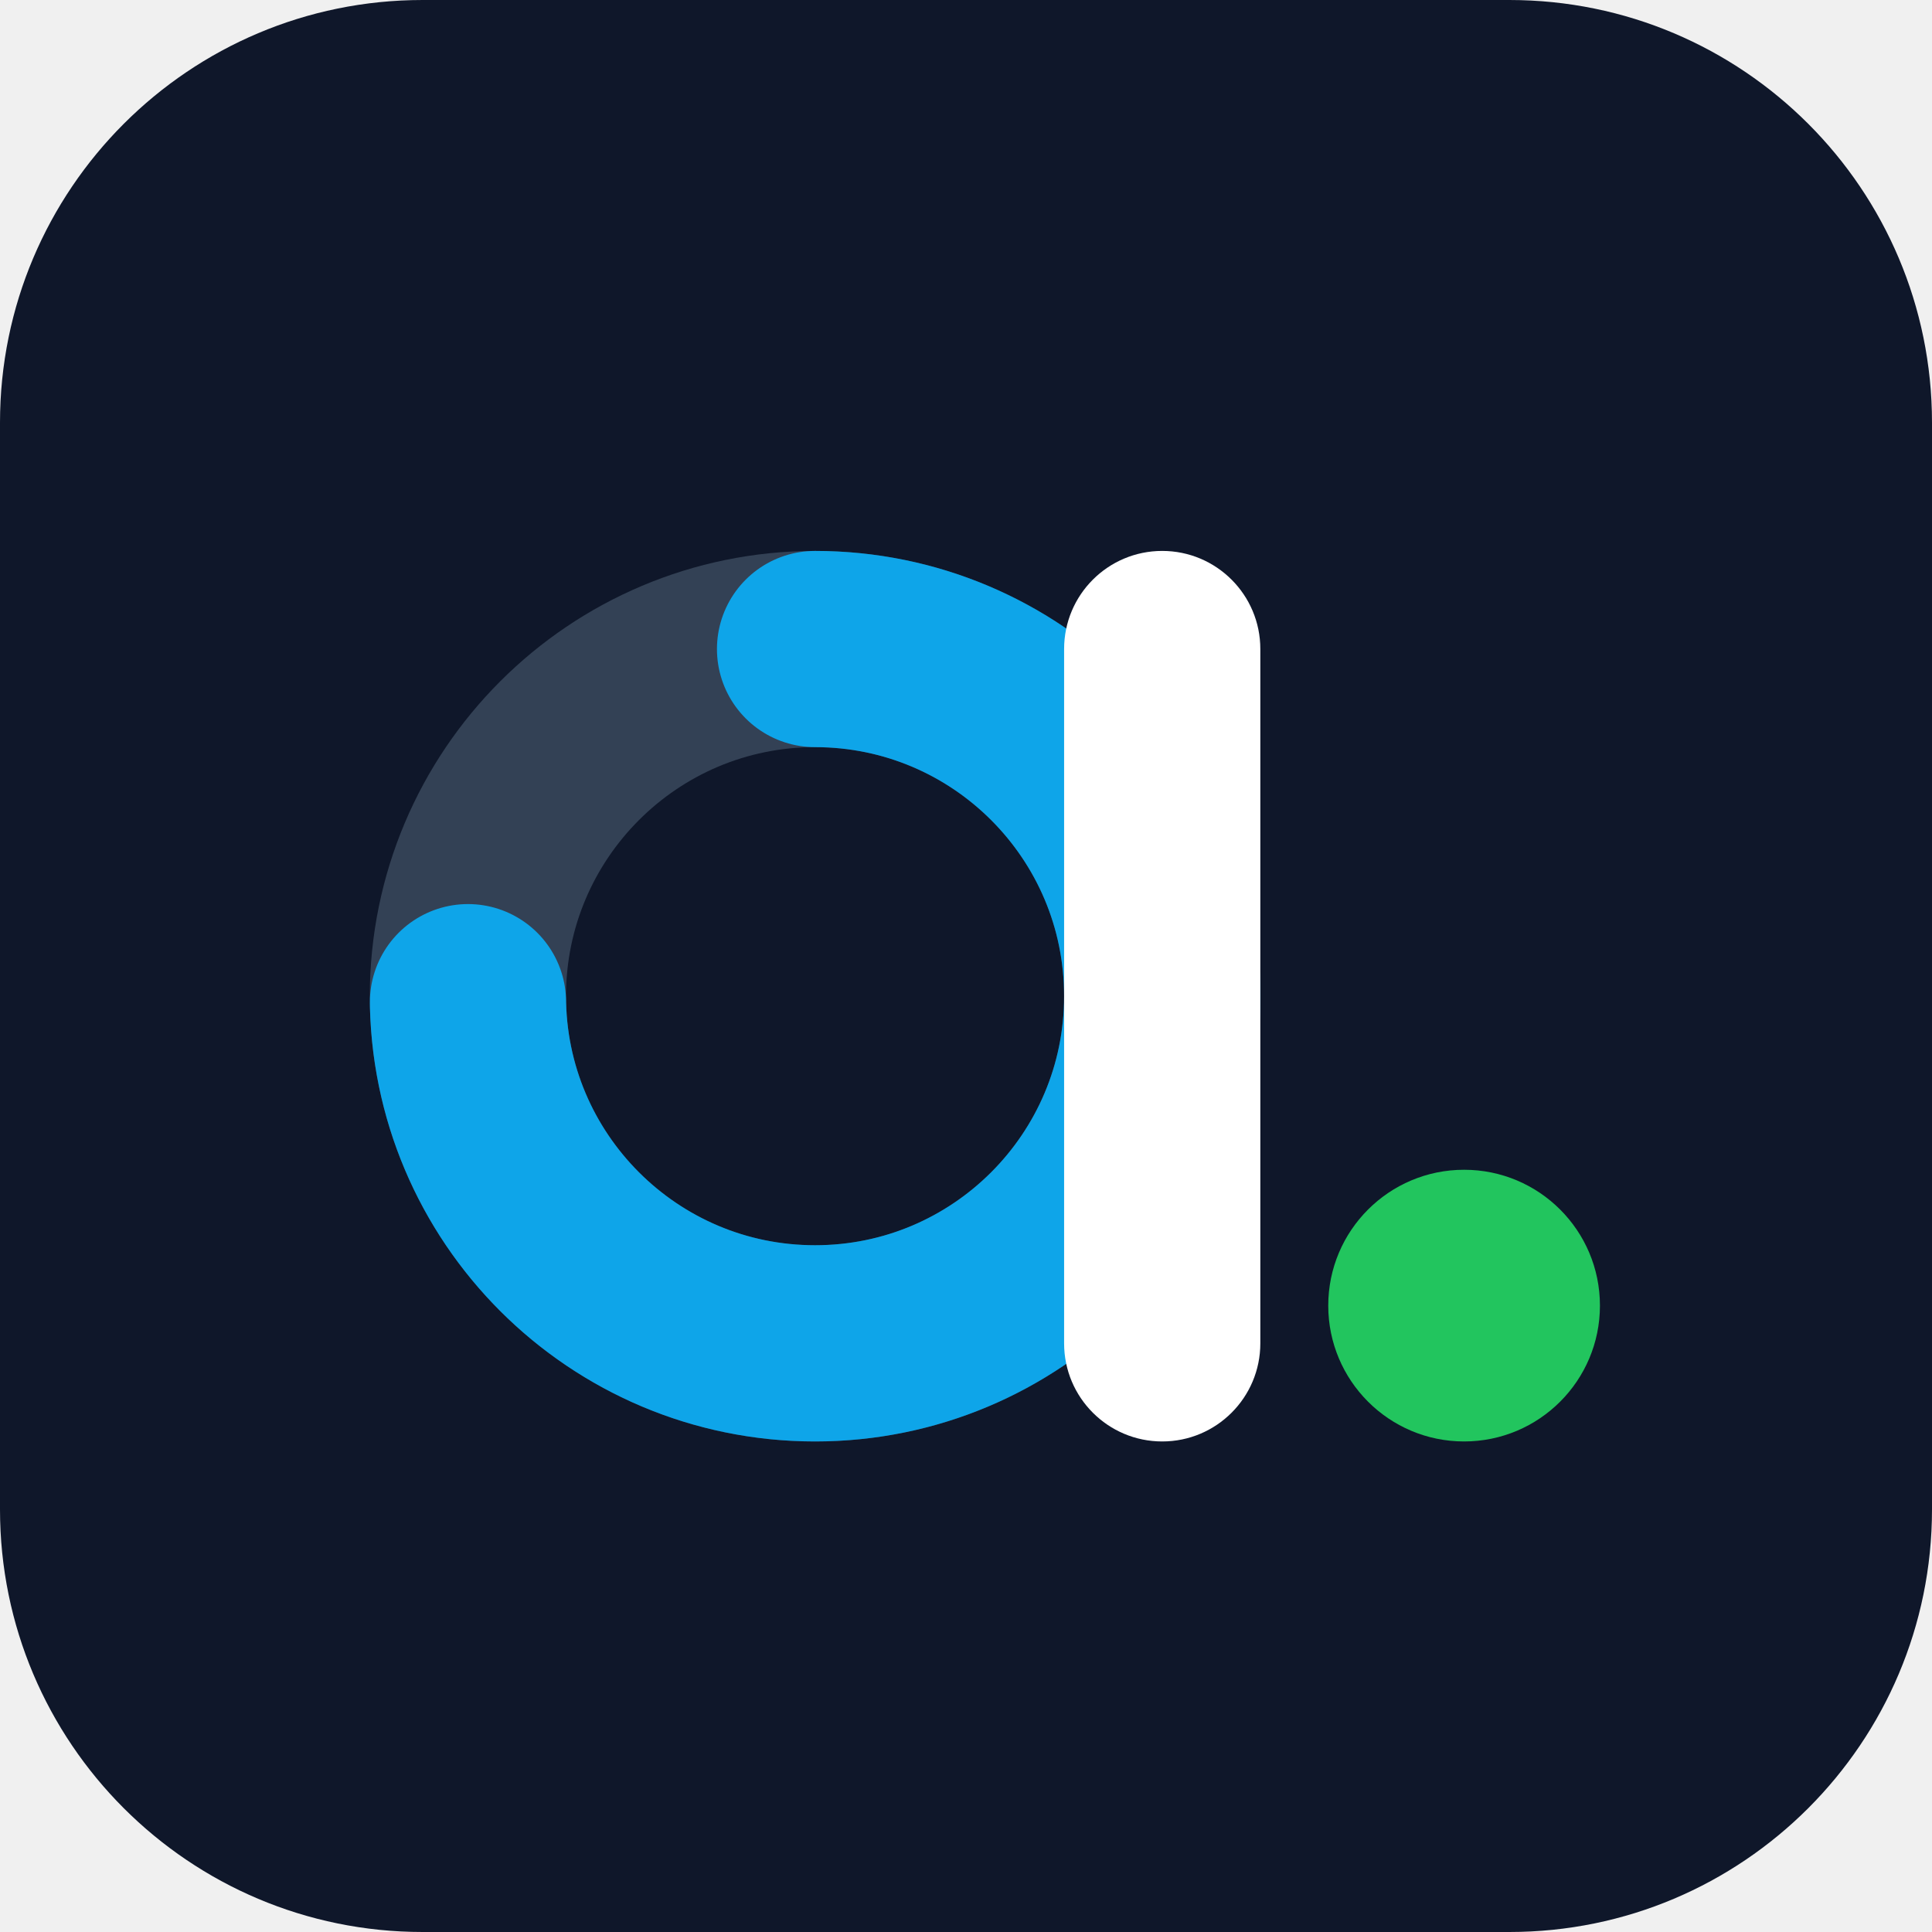
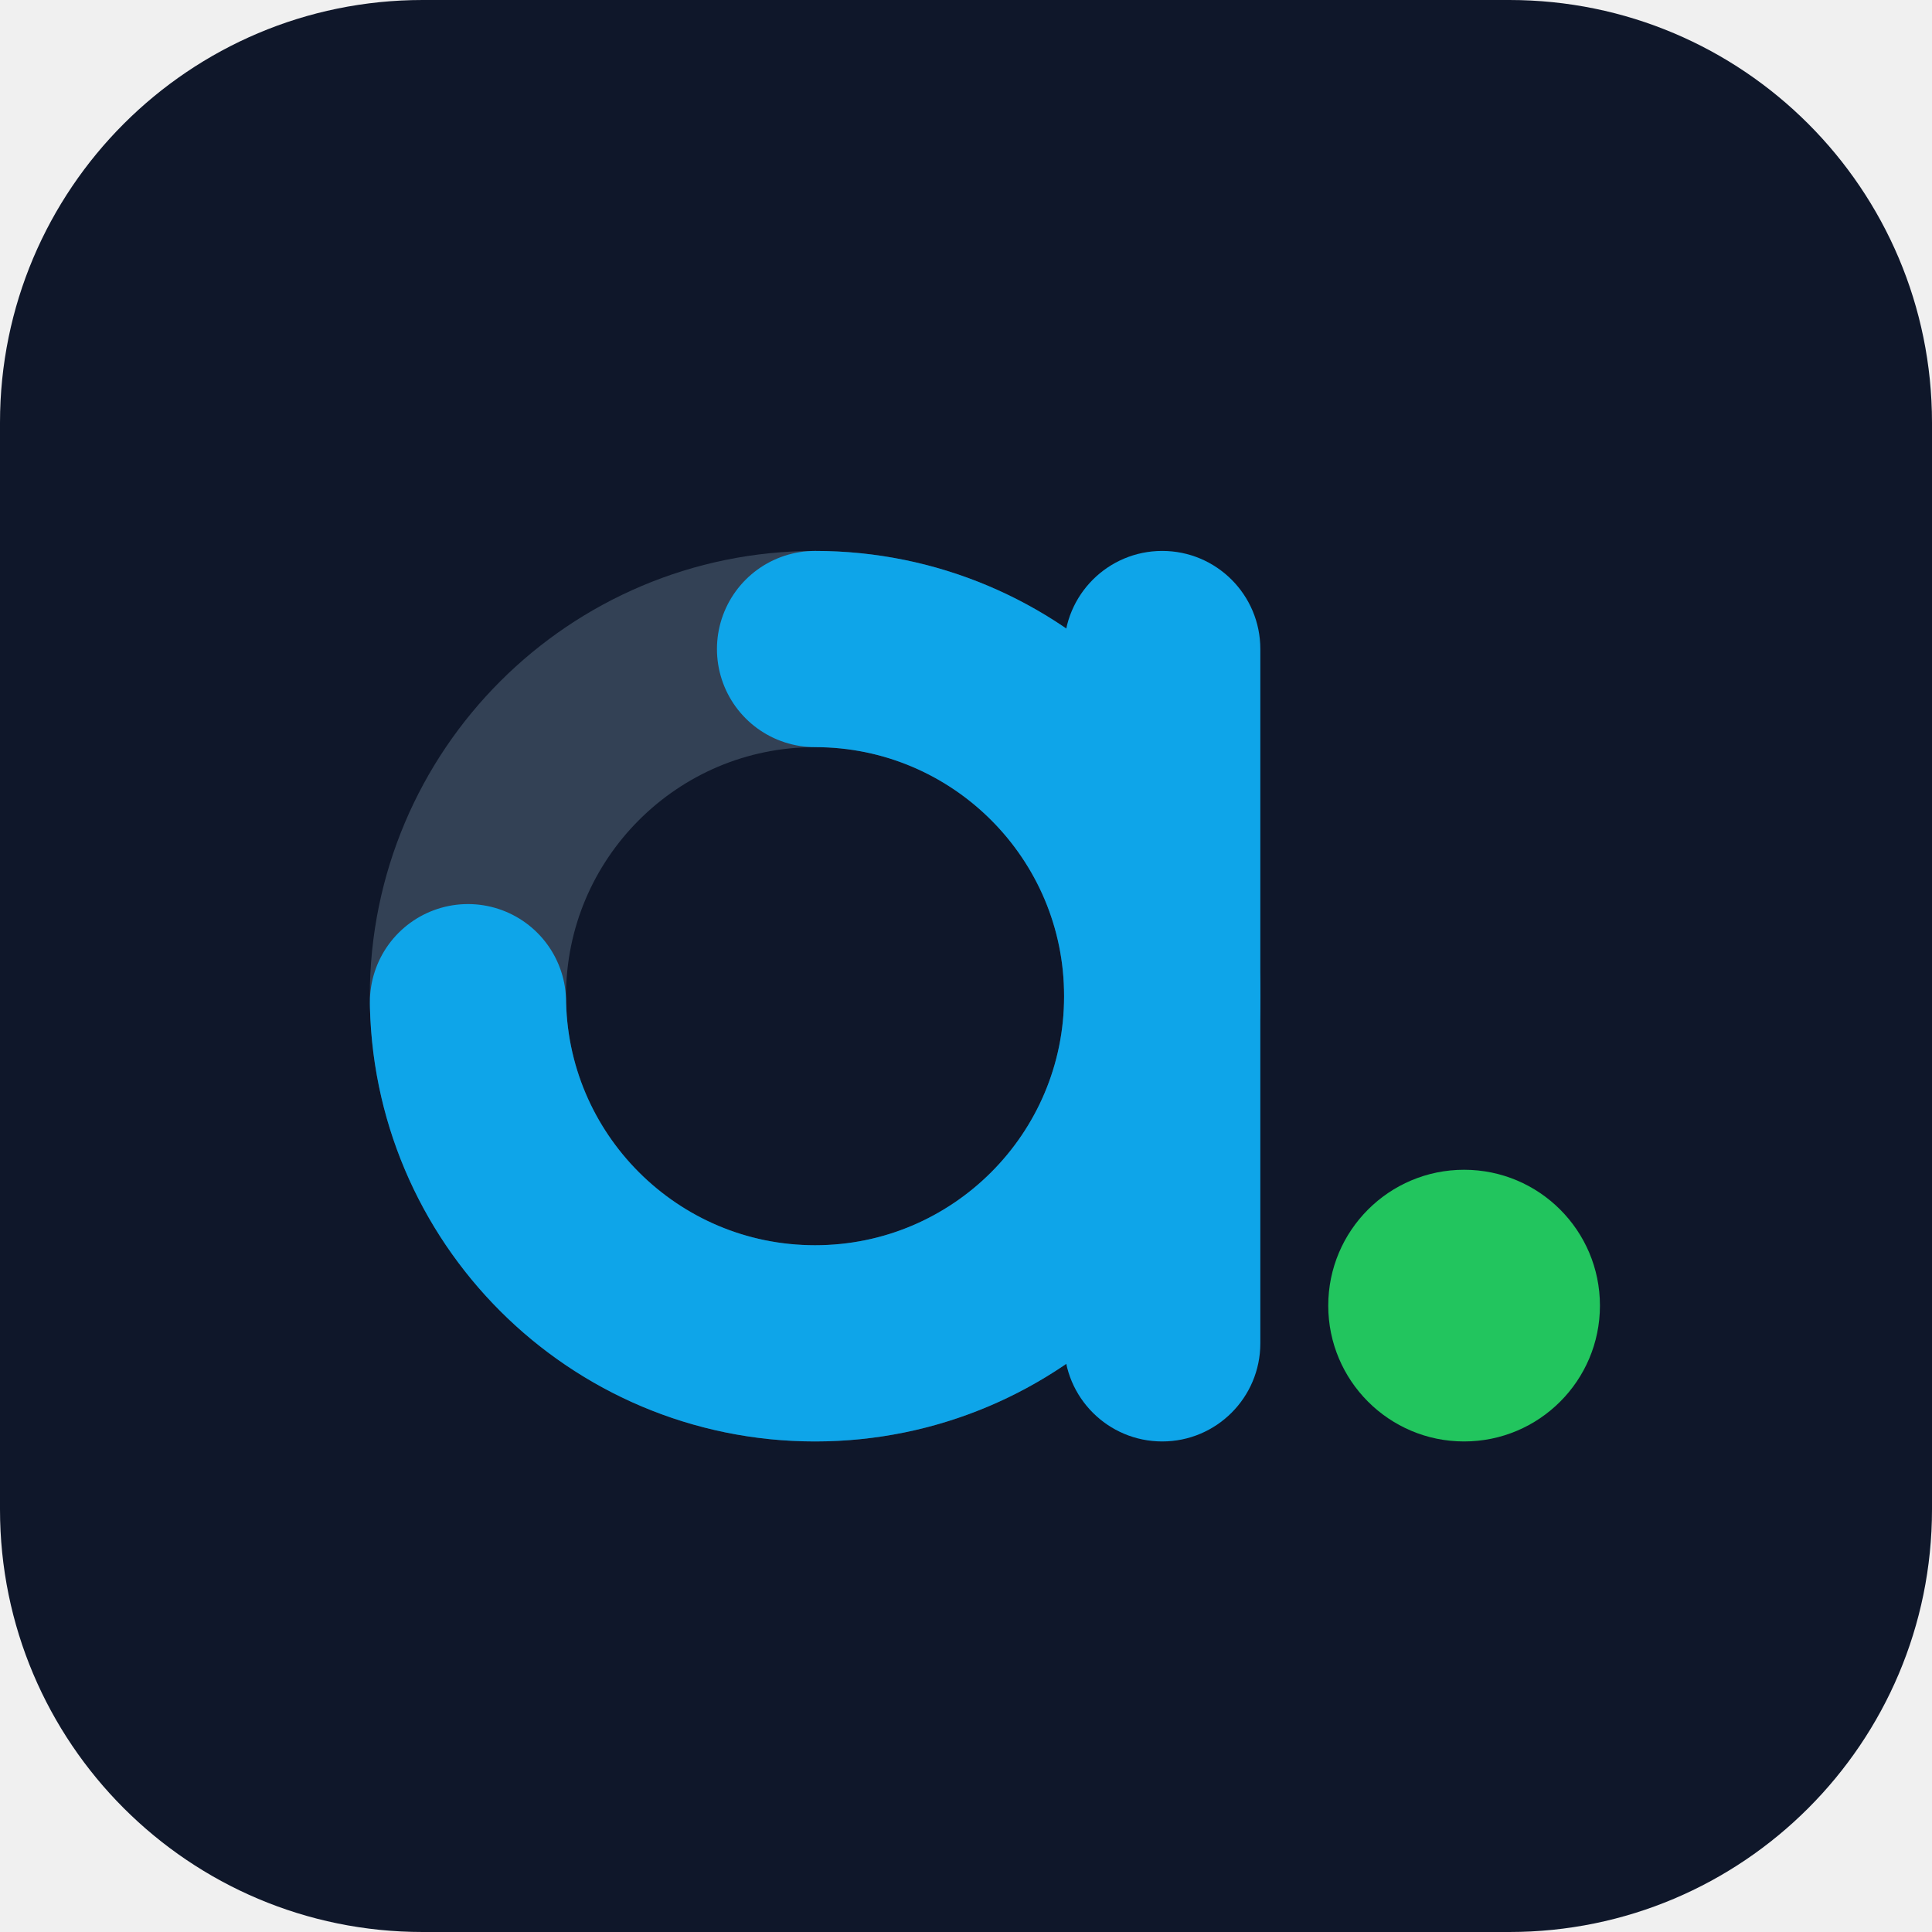
<svg xmlns="http://www.w3.org/2000/svg" viewBox="0 0 64 64" width="64" height="64">
  <rect width="64" height="64" rx="14" fill="#0f172a" />
  <circle cx="27" cy="33" r="11.5" fill="none" stroke="#334155" stroke-width="6.5" />
  <circle cx="27" cy="33" r="11.5" fill="none" stroke="#0ea5e9" stroke-width="6.5" stroke-linecap="round" stroke-dasharray="54 72.3" transform="rotate(-90 27 33)" />
-   <rect x="35.25" y="18.25" width="6.5" height="29.5" rx="3.25" fill="#fff" />
+   <rect x="35.25" y="18.25" width="6.5" height="29.5" rx="3.25" fill="#0ea5e9" />
  <circle cx="48.5" cy="43.25" r="4.5" fill="#22c55e" />
</svg>
